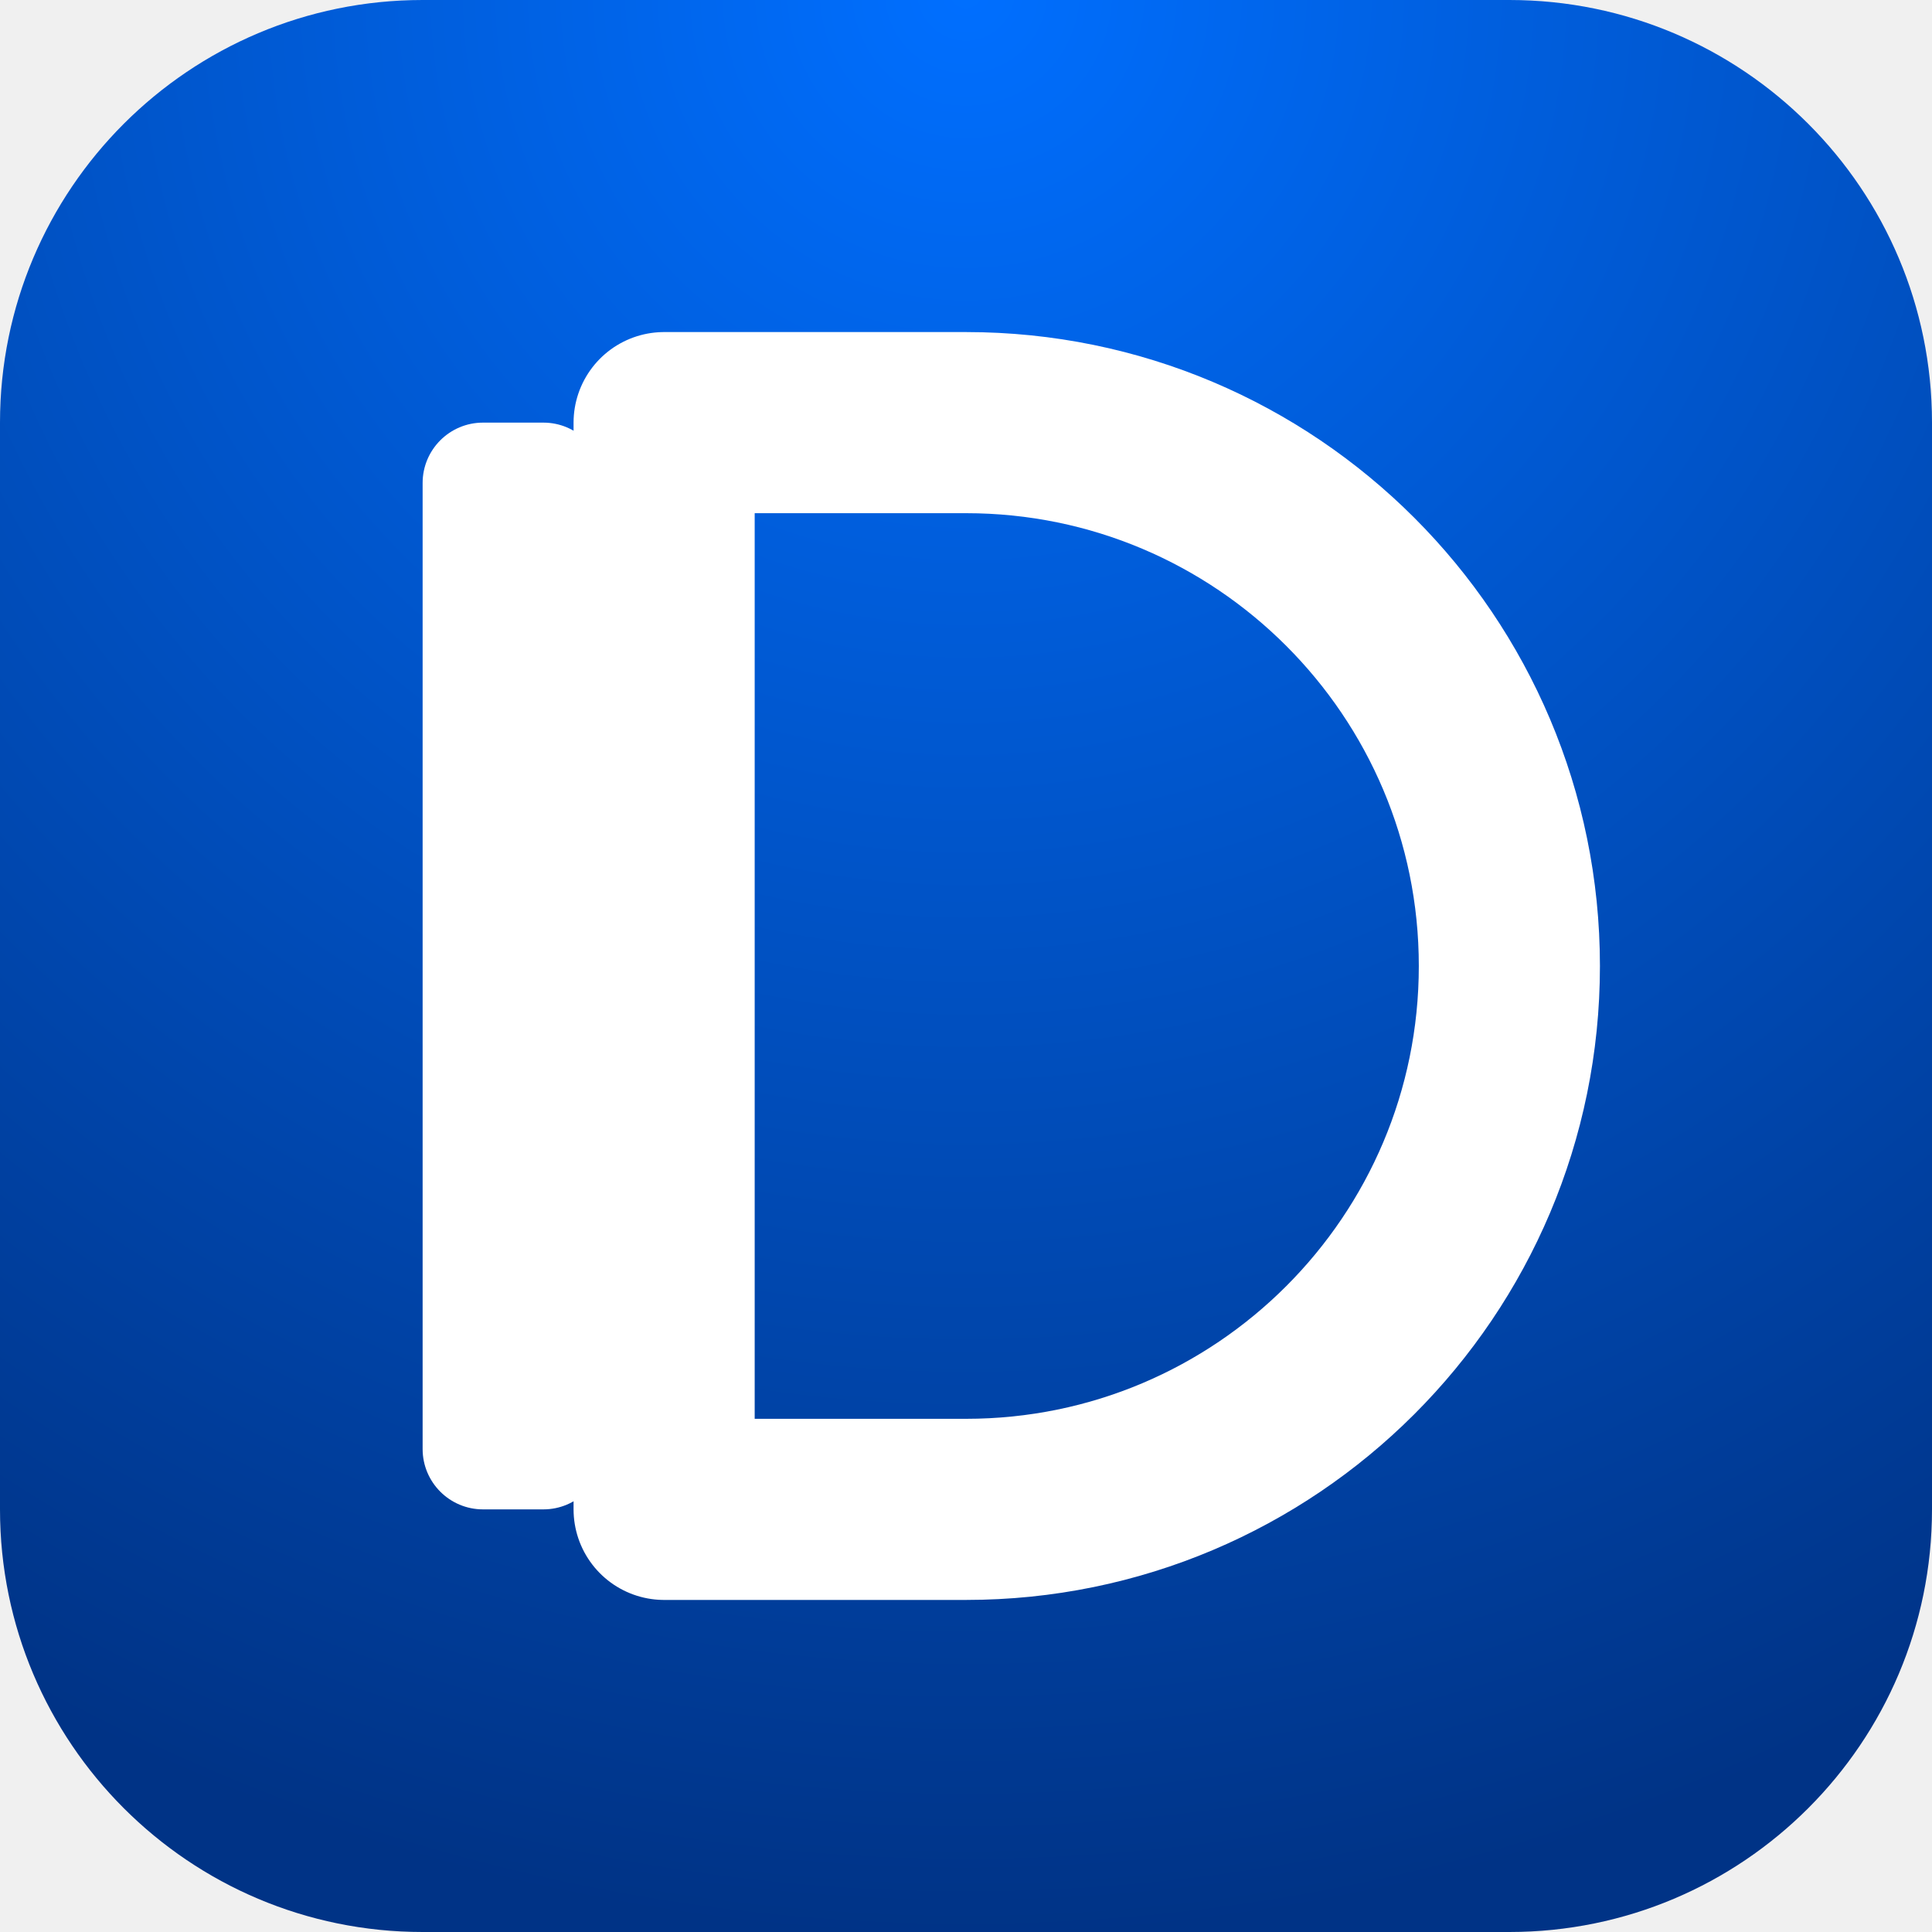
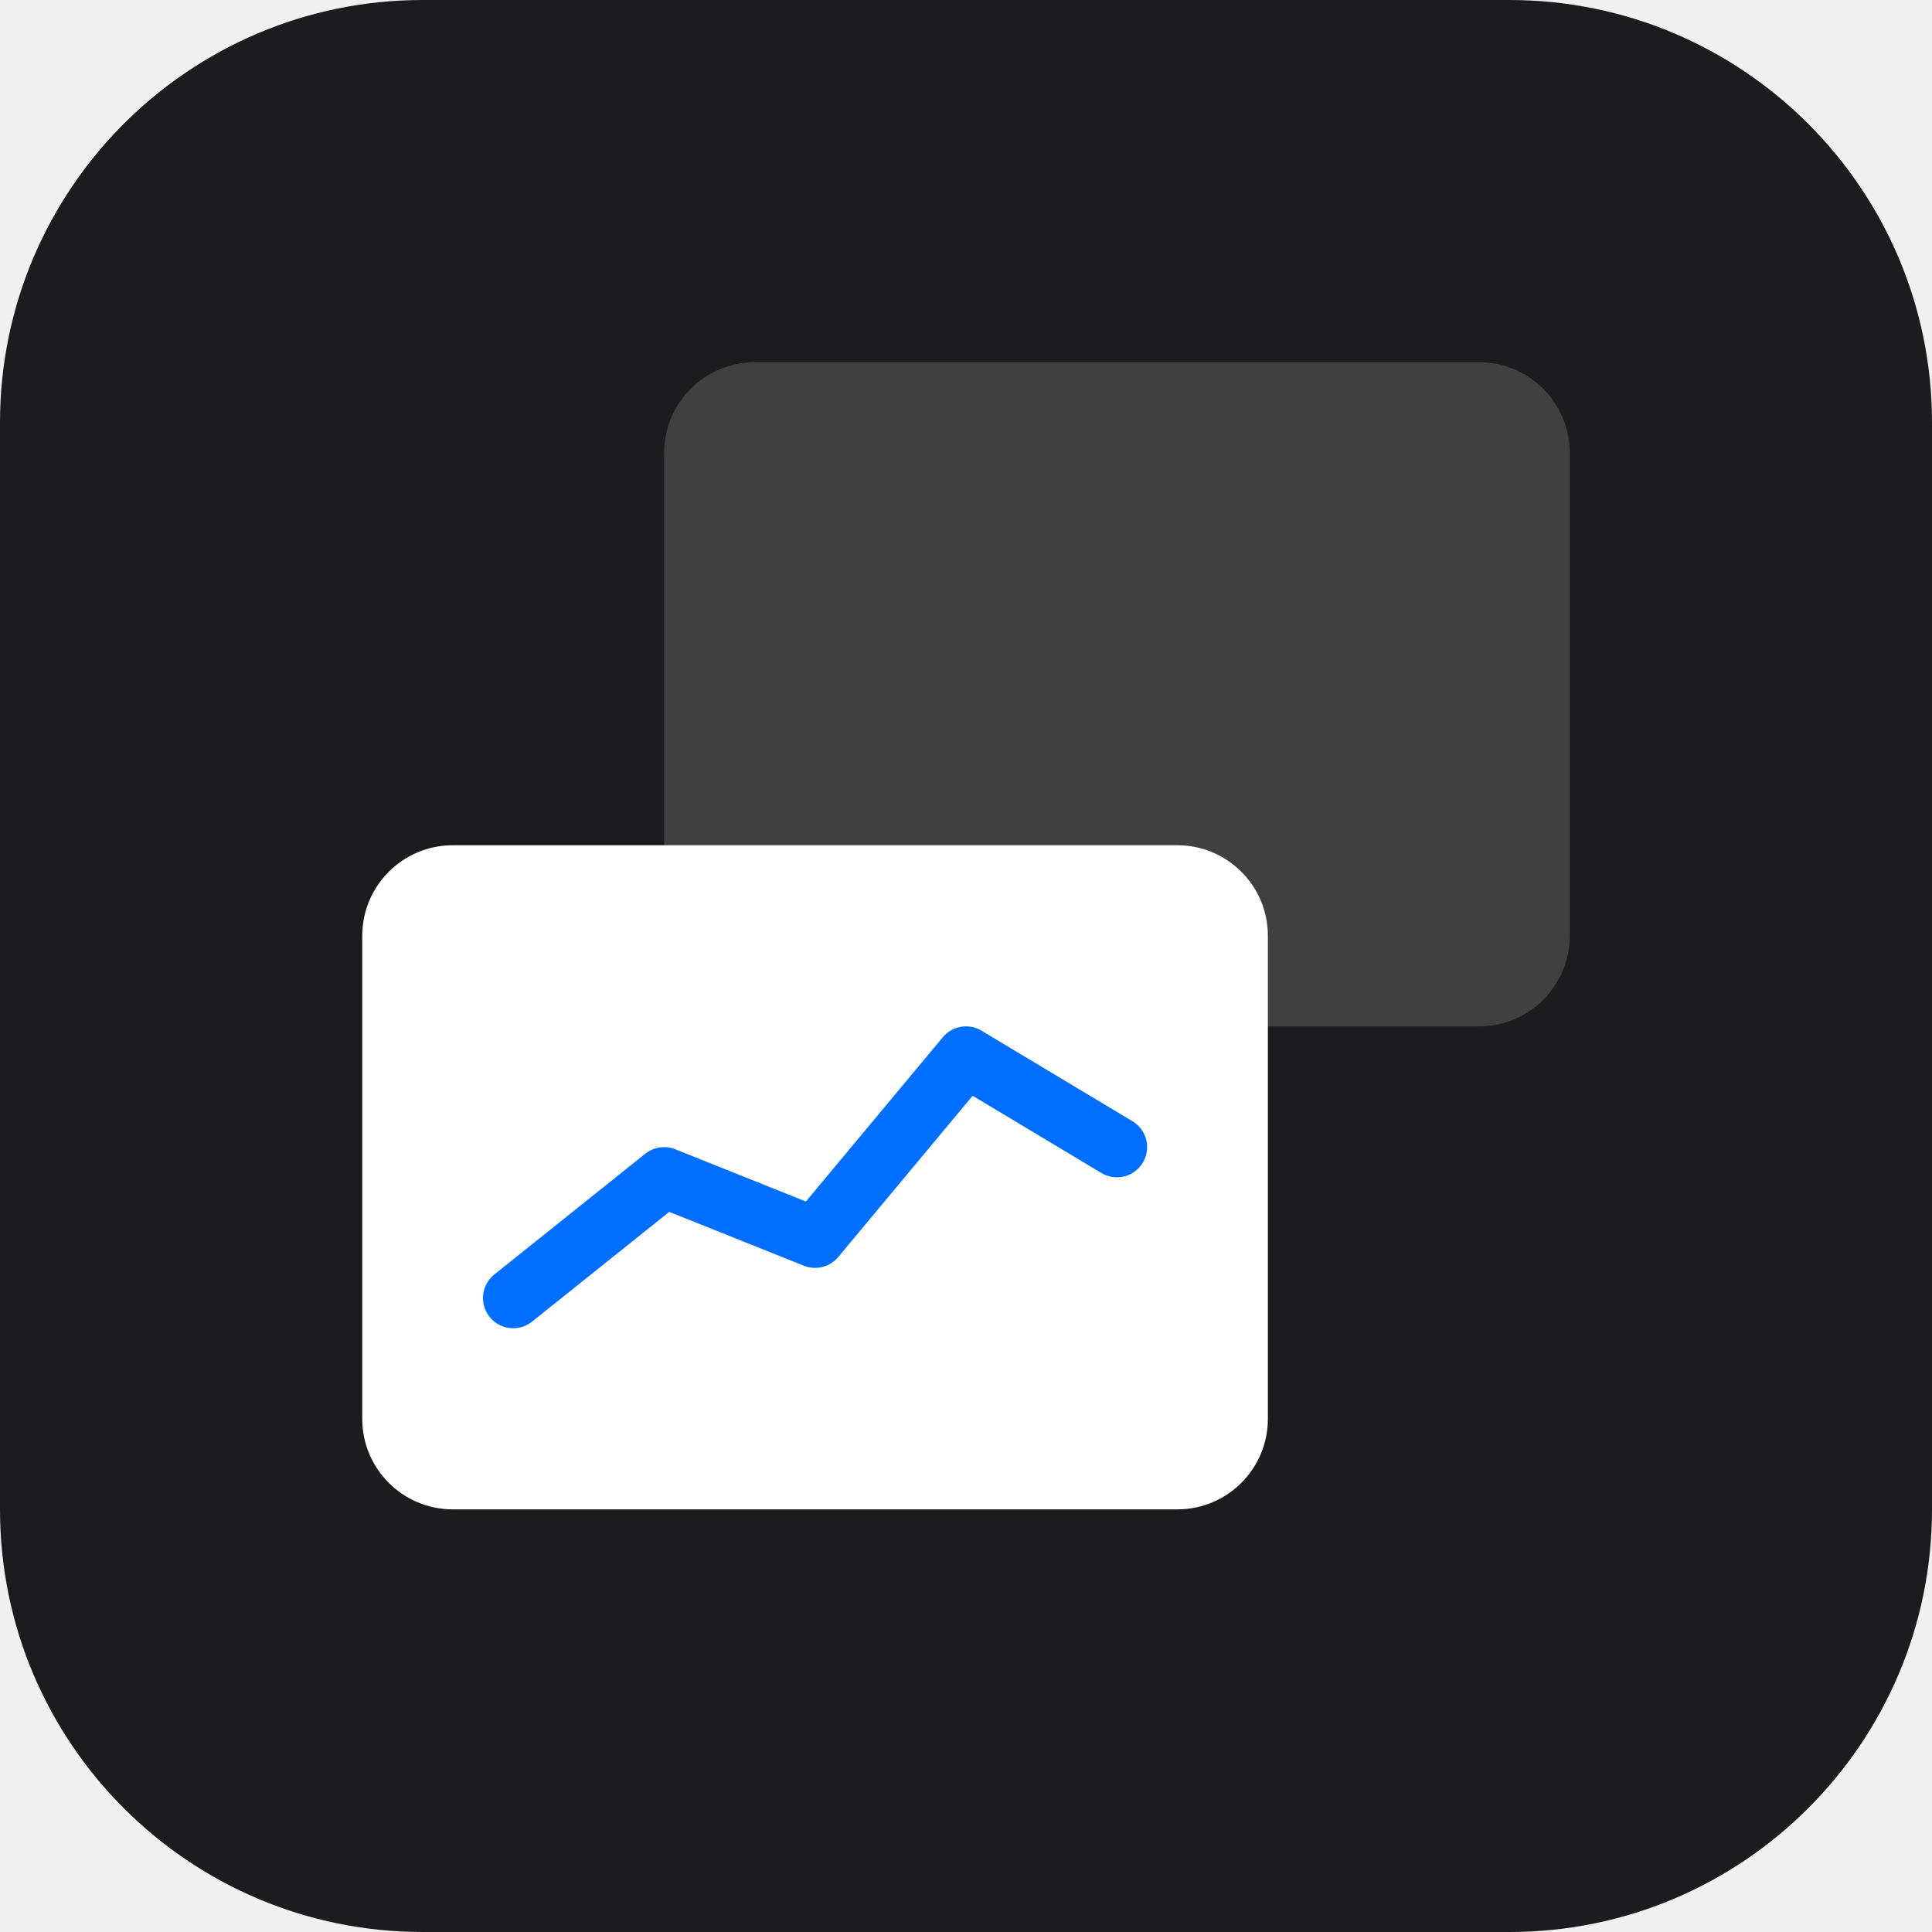
<svg xmlns="http://www.w3.org/2000/svg" viewBox="0 0 64 64" width="64" height="64">
-   <defs>
-     <radialGradient id="d-bg" cx="0.5" cy="0" r="1">
-       <stop stop-color="#006FFF" />
-       <stop offset="1" stop-color="#003386" />
-     </radialGradient>
-   </defs>
-   <rect width="64" height="64" rx="14" fill="url(#d-bg)" />
-   <rect x="14" y="14" width="6" height="36" rx="2" fill="#fff" />
-   <path d="M22 14 H32 a18 18 0 0 1 0 36 H22 Z" fill="none" stroke="#fff" stroke-width="6" stroke-linejoin="round" />
+   <rect width="64" height="64" rx="14" fill="#1C1C1E" />
+   <rect x="22" y="12" width="30" height="22" rx="3" fill="#FFFFFF" fill-opacity="0.16" />
+   <rect x="12" y="28" width="30" height="22" rx="3" fill="#FFFFFF" />
+   <path d="M17 43 L22 39 L27 41 L32 35 L37 38" stroke="#006FFF" stroke-width="2" stroke-linecap="round" stroke-linejoin="round" fill="none" />
</svg>
